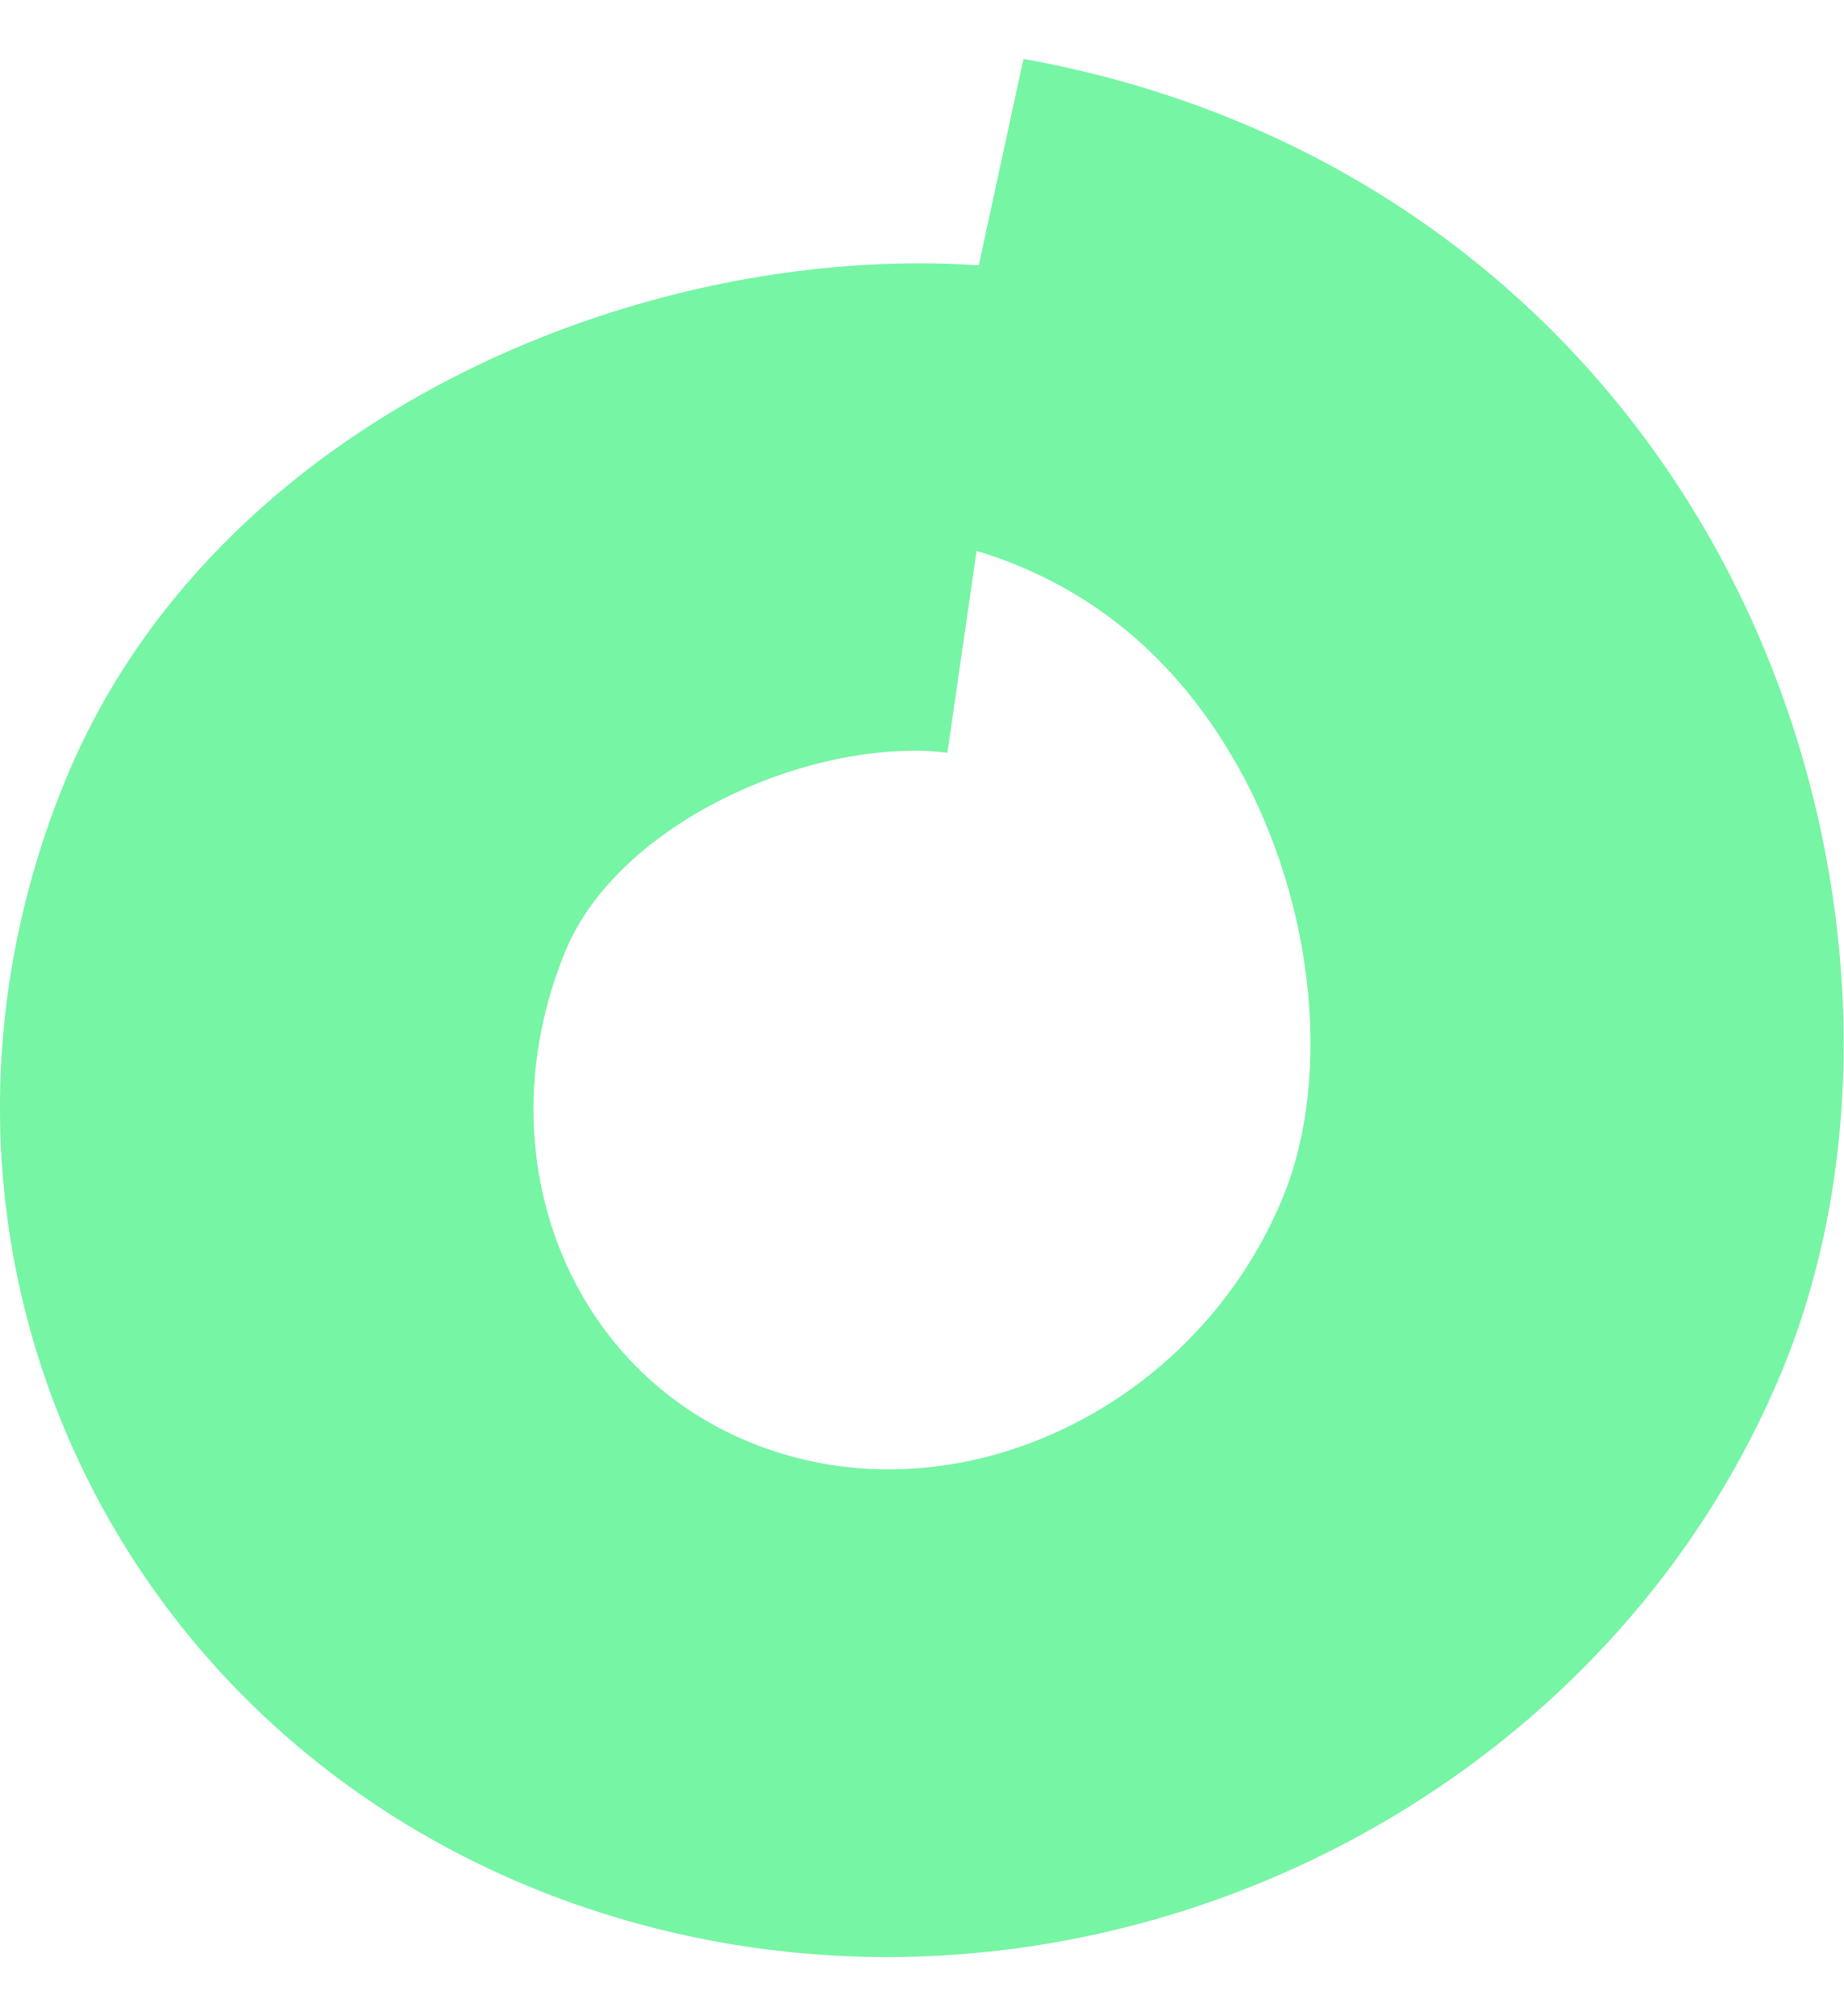
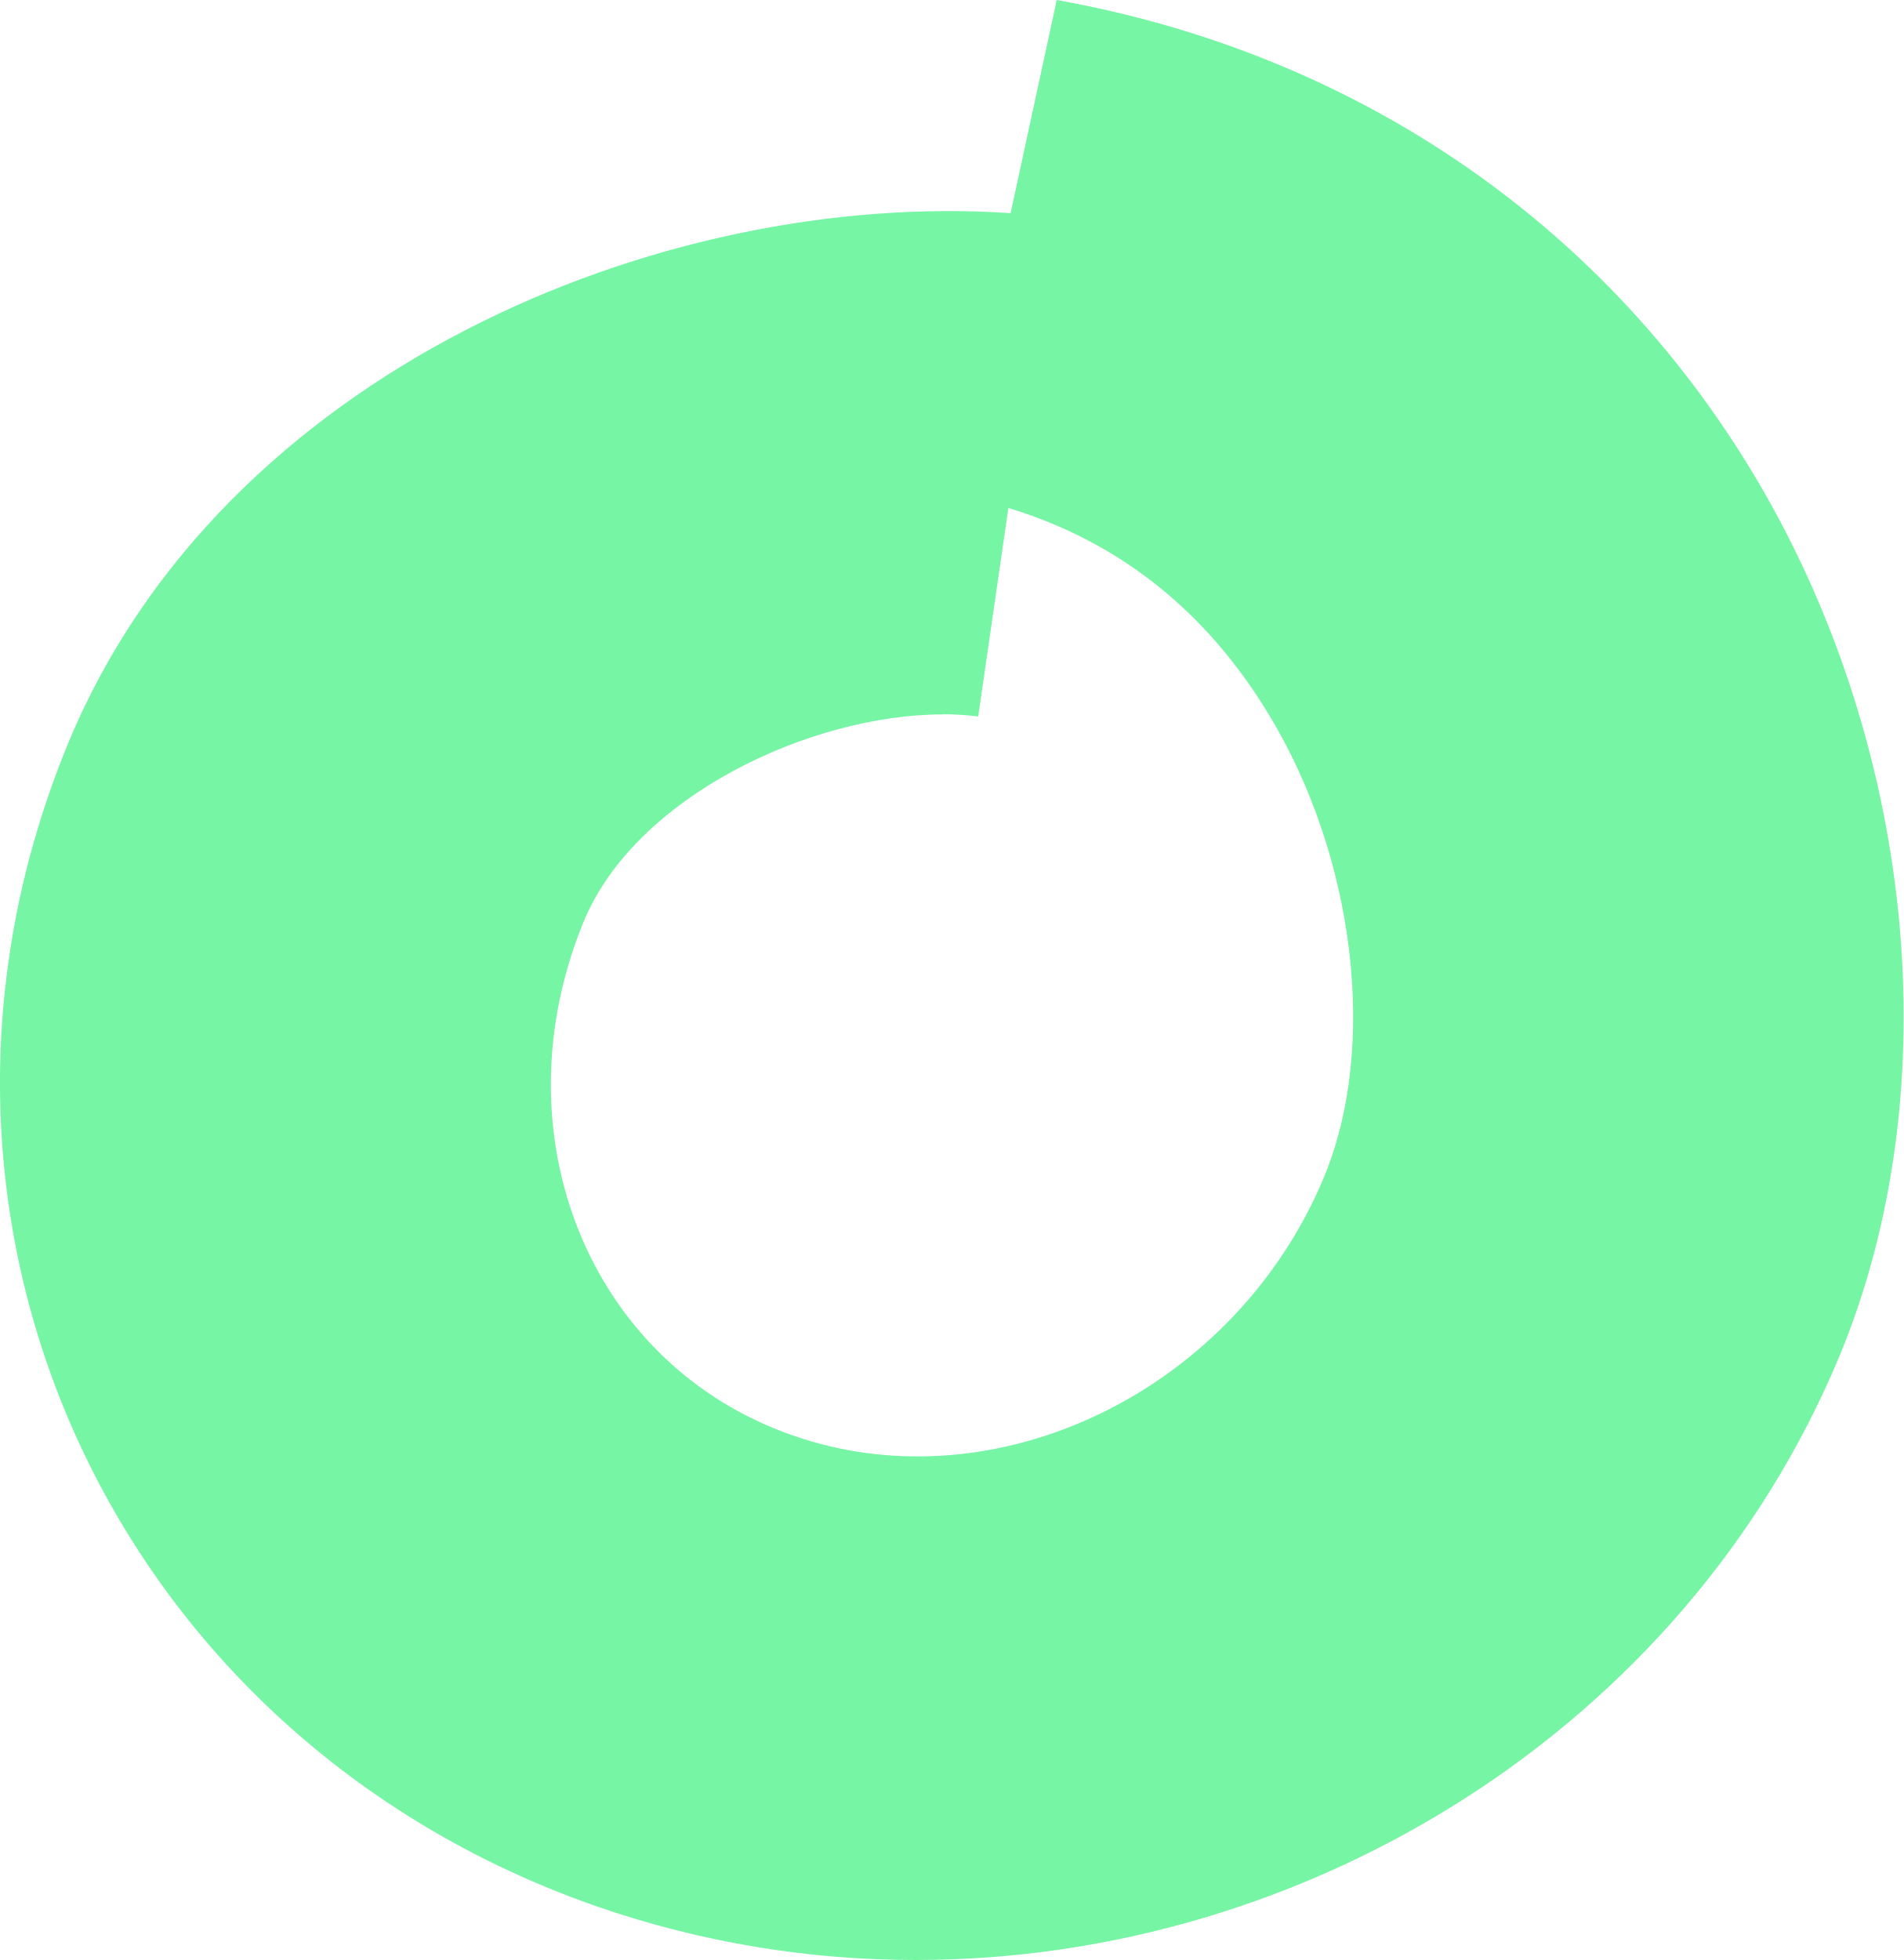
- <svg xmlns="http://www.w3.org/2000/svg" width="75" height="82" viewBox="0 0 34 35" fill="none">
+ <svg xmlns="http://www.w3.org/2000/svg" width="34" height="35" viewBox="0 0 34 35" fill="none">
  <path d="M16.356 35C14.454 35 12.536 34.692 10.674 34.048C1.962 31.023 -2.272 21.691 1.229 13.244C3.974 6.65 11.779 3.381 18.05 3.806L18.874 0C24.155 0.946 28.557 3.924 31.271 8.388C34.215 13.23 34.833 19.447 32.852 24.219C30.085 30.855 23.349 35 16.359 35H16.356ZM16.846 12.757C14.463 12.757 11.357 14.227 10.431 16.441C8.857 20.247 10.526 24.375 14.166 25.635C17.802 26.903 22.06 24.829 23.646 21.022C24.614 18.699 24.207 15.299 22.657 12.752C21.536 10.902 19.977 9.667 18.01 9.071L17.471 12.794C17.269 12.768 17.06 12.755 16.846 12.755V12.757Z" fill="#76F5A4" />
</svg>
